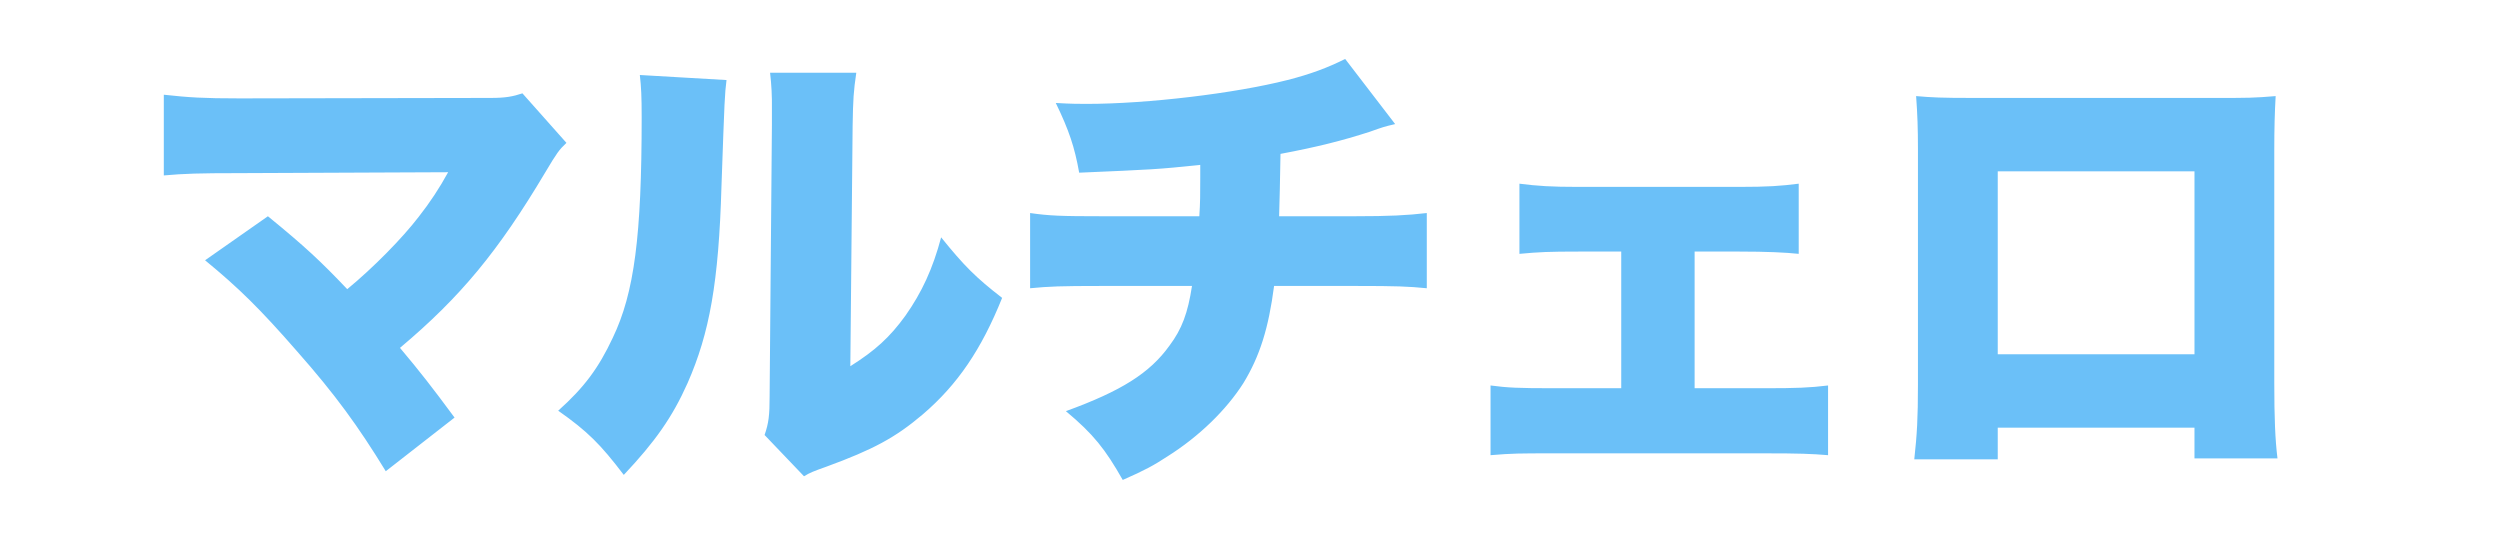
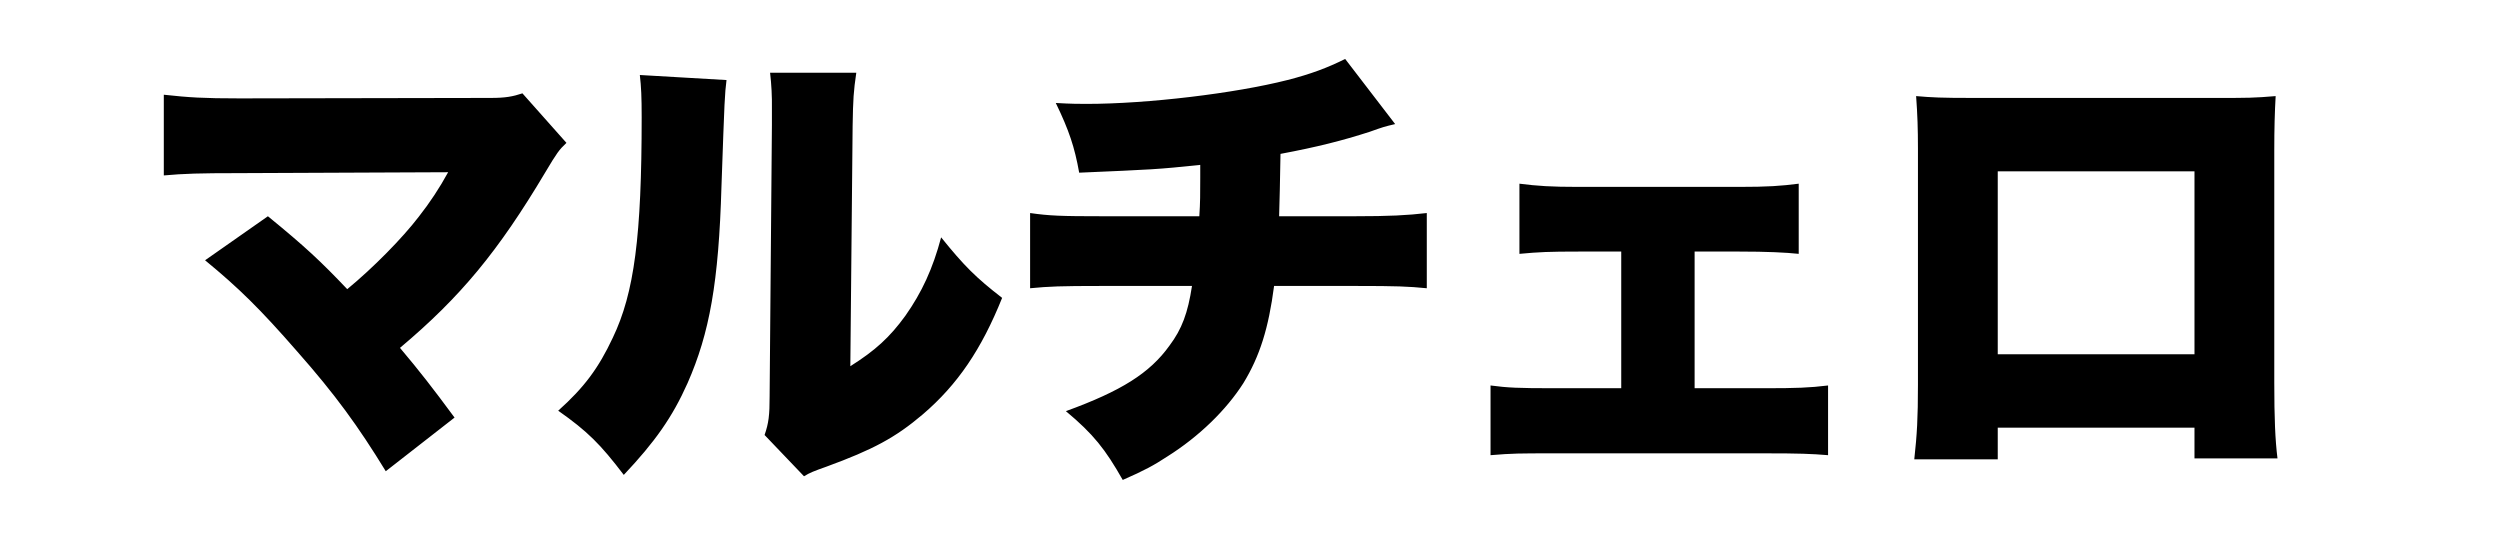
<svg xmlns="http://www.w3.org/2000/svg" width="1908" height="411" viewBox="0 0 1908 411">
-   <defs>
-     <style>
-       .cls-1 {
-         fill: #6bc0f8;
-         fill-rule: evenodd;
-       }
-     </style>
-   </defs>
-   <path id="マルチェロ" class="cls-1" d="M342.016,131.441a242.96,242.96,0,0,1-22.4,33.951c-12.6,16.45-34.65,38.851-54.6,55.3-20.3-21.351-31.85-32.2-60.551-55.651l-47.951,33.6c25.551,21,42,37.1,70.352,69.652,29.05,32.9,46.55,57.051,67.551,91.351l52.5-40.95c-16.8-22.751-26.6-35.351-41.651-53.2,46.2-38.851,74.9-73.5,110.952-134.053,8.75-14.7,10.5-17.15,16.1-22.4l-33.6-37.8c-7.351,2.45-12.951,3.5-24.151,3.5l-191.8.35c-27.651,0-38.5-.7-57.751-2.8v61.6c15.4-1.4,27.65-1.75,56.7-1.75Zm146.307-74.2c1.05,9.1,1.4,16.8,1.4,32.2,0,90.652-5.6,134.053-22.05,168.353-10.851,23.1-21.7,37.8-41.651,55.651,22.4,15.751,32.2,25.551,50.051,49,23.8-25.2,37.1-44.1,48.651-70,16.8-38.151,23.8-77,25.9-150.153,2.45-69.3,2.45-69.3,3.85-81.2Zm99.4-1.75a208.009,208.009,0,0,1,1.4,27.3v12.6l-1.75,207.2c0,14.35-.7,20.3-3.85,29.4l30.1,31.5c4.55-2.8,7.35-3.85,17.15-7.35,35.351-12.95,52.5-22.05,73.5-39.9,26.6-22.75,44.8-49.7,60.551-88.9-19.951-15.4-29.051-24.5-46.551-46.2-6.3,23.8-14.7,42-27.3,59.851-11.9,16.45-23.1,26.6-42,38.5l1.75-183.4c0.35-20.65.7-26.25,2.8-40.6h-65.8Zm438.905-10.5c-13.3,6.65-26.25,11.55-44.1,16.1-39.9,10.15-106.751,18.2-153.3,18.2-5.25,0-11.55,0-23.451-.7,10.151,21,14.351,33.6,17.851,53.2,56.351-2.45,59.151-2.45,92.4-5.95v9.8c0,12.251,0,18.9-.7,29.4h-73.5c-32.551,0-40.951-.35-55.651-2.45v57.4c14.7-1.4,22.75-1.75,54.6-1.75h68.951c-3.15,20.65-7.7,32.9-17.15,45.5-15.05,21-36.751,34.65-79.1,50.05,21,17.5,30.1,29.051,43.4,52.5,16.8-7.35,23.8-11.2,33.951-17.85,24.5-15.4,45.151-35.7,58.1-56,12.6-20.65,19.25-42,23.45-74.2h62.3c31.5,0,39.9.35,54.25,1.75v-57.4c-15.05,1.75-28.35,2.45-55.3,2.45h-57.4c0.35-7.7.7-30.1,1.05-47.6,28-5.25,47.251-10.15,67.9-16.8,10.85-3.85,10.85-3.85,19.6-5.95Zm266.7,147h33.6c21.7,0,36.05.7,45.85,1.75V140.191c-13.65,1.75-23.45,2.45-45.85,2.45H1204.78c-21,0-31.5-.7-45.15-2.45v53.551c15.05-1.4,22.4-1.75,45.5-1.75h32.2v104.3h-52.5c-25.55,0-34.3-.35-47.25-2.1v53.2c16.8-1.4,22.05-1.4,47.6-1.4h162.75c24.85,0,34.65.35,47.25,1.4v-53.2c-14,1.75-24.85,2.1-47.25,2.1h-54.6v-104.3Zm381.5,134.4v23.45h63.35c-1.75-14-2.45-30.8-2.45-57.751V114.641c0-16.45.35-29.05,1.05-41.3-16.45,1.4-21.7,1.4-43.4,1.4H1504.73c-23.1,0-30.1-.35-42.35-1.4,1.05,14.35,1.4,25.2,1.4,40.251v179.9c0,25.9-.7,37.8-2.8,57.051h63.7V326.4h150.15Zm0-56H1524.68V130.741h150.15V270.394Z" />
+   <path d="M342.016 131.441a242.96 242.96 0 0 1-22.4 33.951c-12.6 16.45-34.65 38.851-54.6 55.3-20.3-21.351-31.85-32.2-60.551-55.651l-47.951 33.6c25.551 21 42 37.1 70.352 69.652 29.05 32.9 46.55 57.051 67.551 91.351l52.5-40.95c-16.8-22.751-26.6-35.351-41.651-53.2 46.2-38.851 74.9-73.5 110.952-134.053 8.75-14.7 10.5-17.15 16.1-22.4l-33.6-37.8c-7.351 2.45-12.951 3.5-24.151 3.5l-191.8.35c-27.651 0-38.5-.7-57.751-2.8v61.6c15.4-1.4 27.65-1.75 56.7-1.75zm146.307-74.2c1.05 9.1 1.4 16.8 1.4 32.2 0 90.652-5.6 134.053-22.05 168.353-10.851 23.1-21.7 37.8-41.651 55.651 22.4 15.751 32.2 25.551 50.051 49 23.8-25.2 37.1-44.1 48.651-70 16.8-38.151 23.8-77 25.9-150.153 2.45-69.3 2.45-69.3 3.85-81.2zm99.4-1.75a208.009 208.009 0 0 1 1.4 27.3v12.6l-1.75 207.2c0 14.35-.7 20.3-3.85 29.4l30.1 31.5c4.55-2.8 7.35-3.85 17.15-7.35 35.351-12.95 52.5-22.05 73.5-39.9 26.6-22.75 44.8-49.7 60.551-88.9-19.951-15.4-29.051-24.5-46.551-46.2-6.3 23.8-14.7 42-27.3 59.851-11.9 16.45-23.1 26.6-42 38.5l1.75-183.4c.35-20.65.7-26.25 2.8-40.6h-65.8zm438.905-10.5c-13.3 6.65-26.25 11.55-44.1 16.1-39.9 10.15-106.751 18.2-153.3 18.2-5.25 0-11.55 0-23.451-.7 10.151 21 14.351 33.6 17.851 53.2 56.351-2.45 59.151-2.45 92.4-5.95v9.8c0 12.251 0 18.9-.7 29.4h-73.5c-32.551 0-40.951-.35-55.651-2.45v57.4c14.7-1.4 22.75-1.75 54.6-1.75h68.951c-3.15 20.65-7.7 32.9-17.15 45.5-15.05 21-36.751 34.65-79.1 50.05 21 17.5 30.1 29.051 43.4 52.5 16.8-7.35 23.8-11.2 33.951-17.85 24.5-15.4 45.151-35.7 58.1-56 12.6-20.65 19.25-42 23.45-74.2h62.3c31.5 0 39.9.35 54.25 1.75v-57.4c-15.05 1.75-28.35 2.45-55.3 2.45h-57.4c.35-7.7.7-30.1 1.05-47.6 28-5.25 47.251-10.15 67.9-16.8 10.85-3.85 10.85-3.85 19.6-5.95zm266.7 147h33.6c21.7 0 36.05.7 45.85 1.75v-53.55c-13.65 1.75-23.45 2.45-45.85 2.45H1204.78c-21 0-31.5-.7-45.15-2.45v53.551c15.05-1.4 22.4-1.75 45.5-1.75h32.2v104.3h-52.5c-25.55 0-34.3-.35-47.25-2.1v53.2c16.8-1.4 22.05-1.4 47.6-1.4h162.75c24.85 0 34.65.35 47.25 1.4v-53.2c-14 1.75-24.85 2.1-47.25 2.1h-54.6v-104.3zm381.5 134.4v23.45h63.35c-1.75-14-2.45-30.8-2.45-57.751V114.641c0-16.45.35-29.05 1.05-41.3-16.45 1.4-21.7 1.4-43.4 1.4H1504.73c-23.1 0-30.1-.35-42.35-1.4 1.05 14.35 1.4 25.2 1.4 40.251v179.9c0 25.9-.7 37.8-2.8 57.051h63.7V326.4h150.15zm0-56H1524.68v-139.65h150.15v139.653z" />
</svg>
